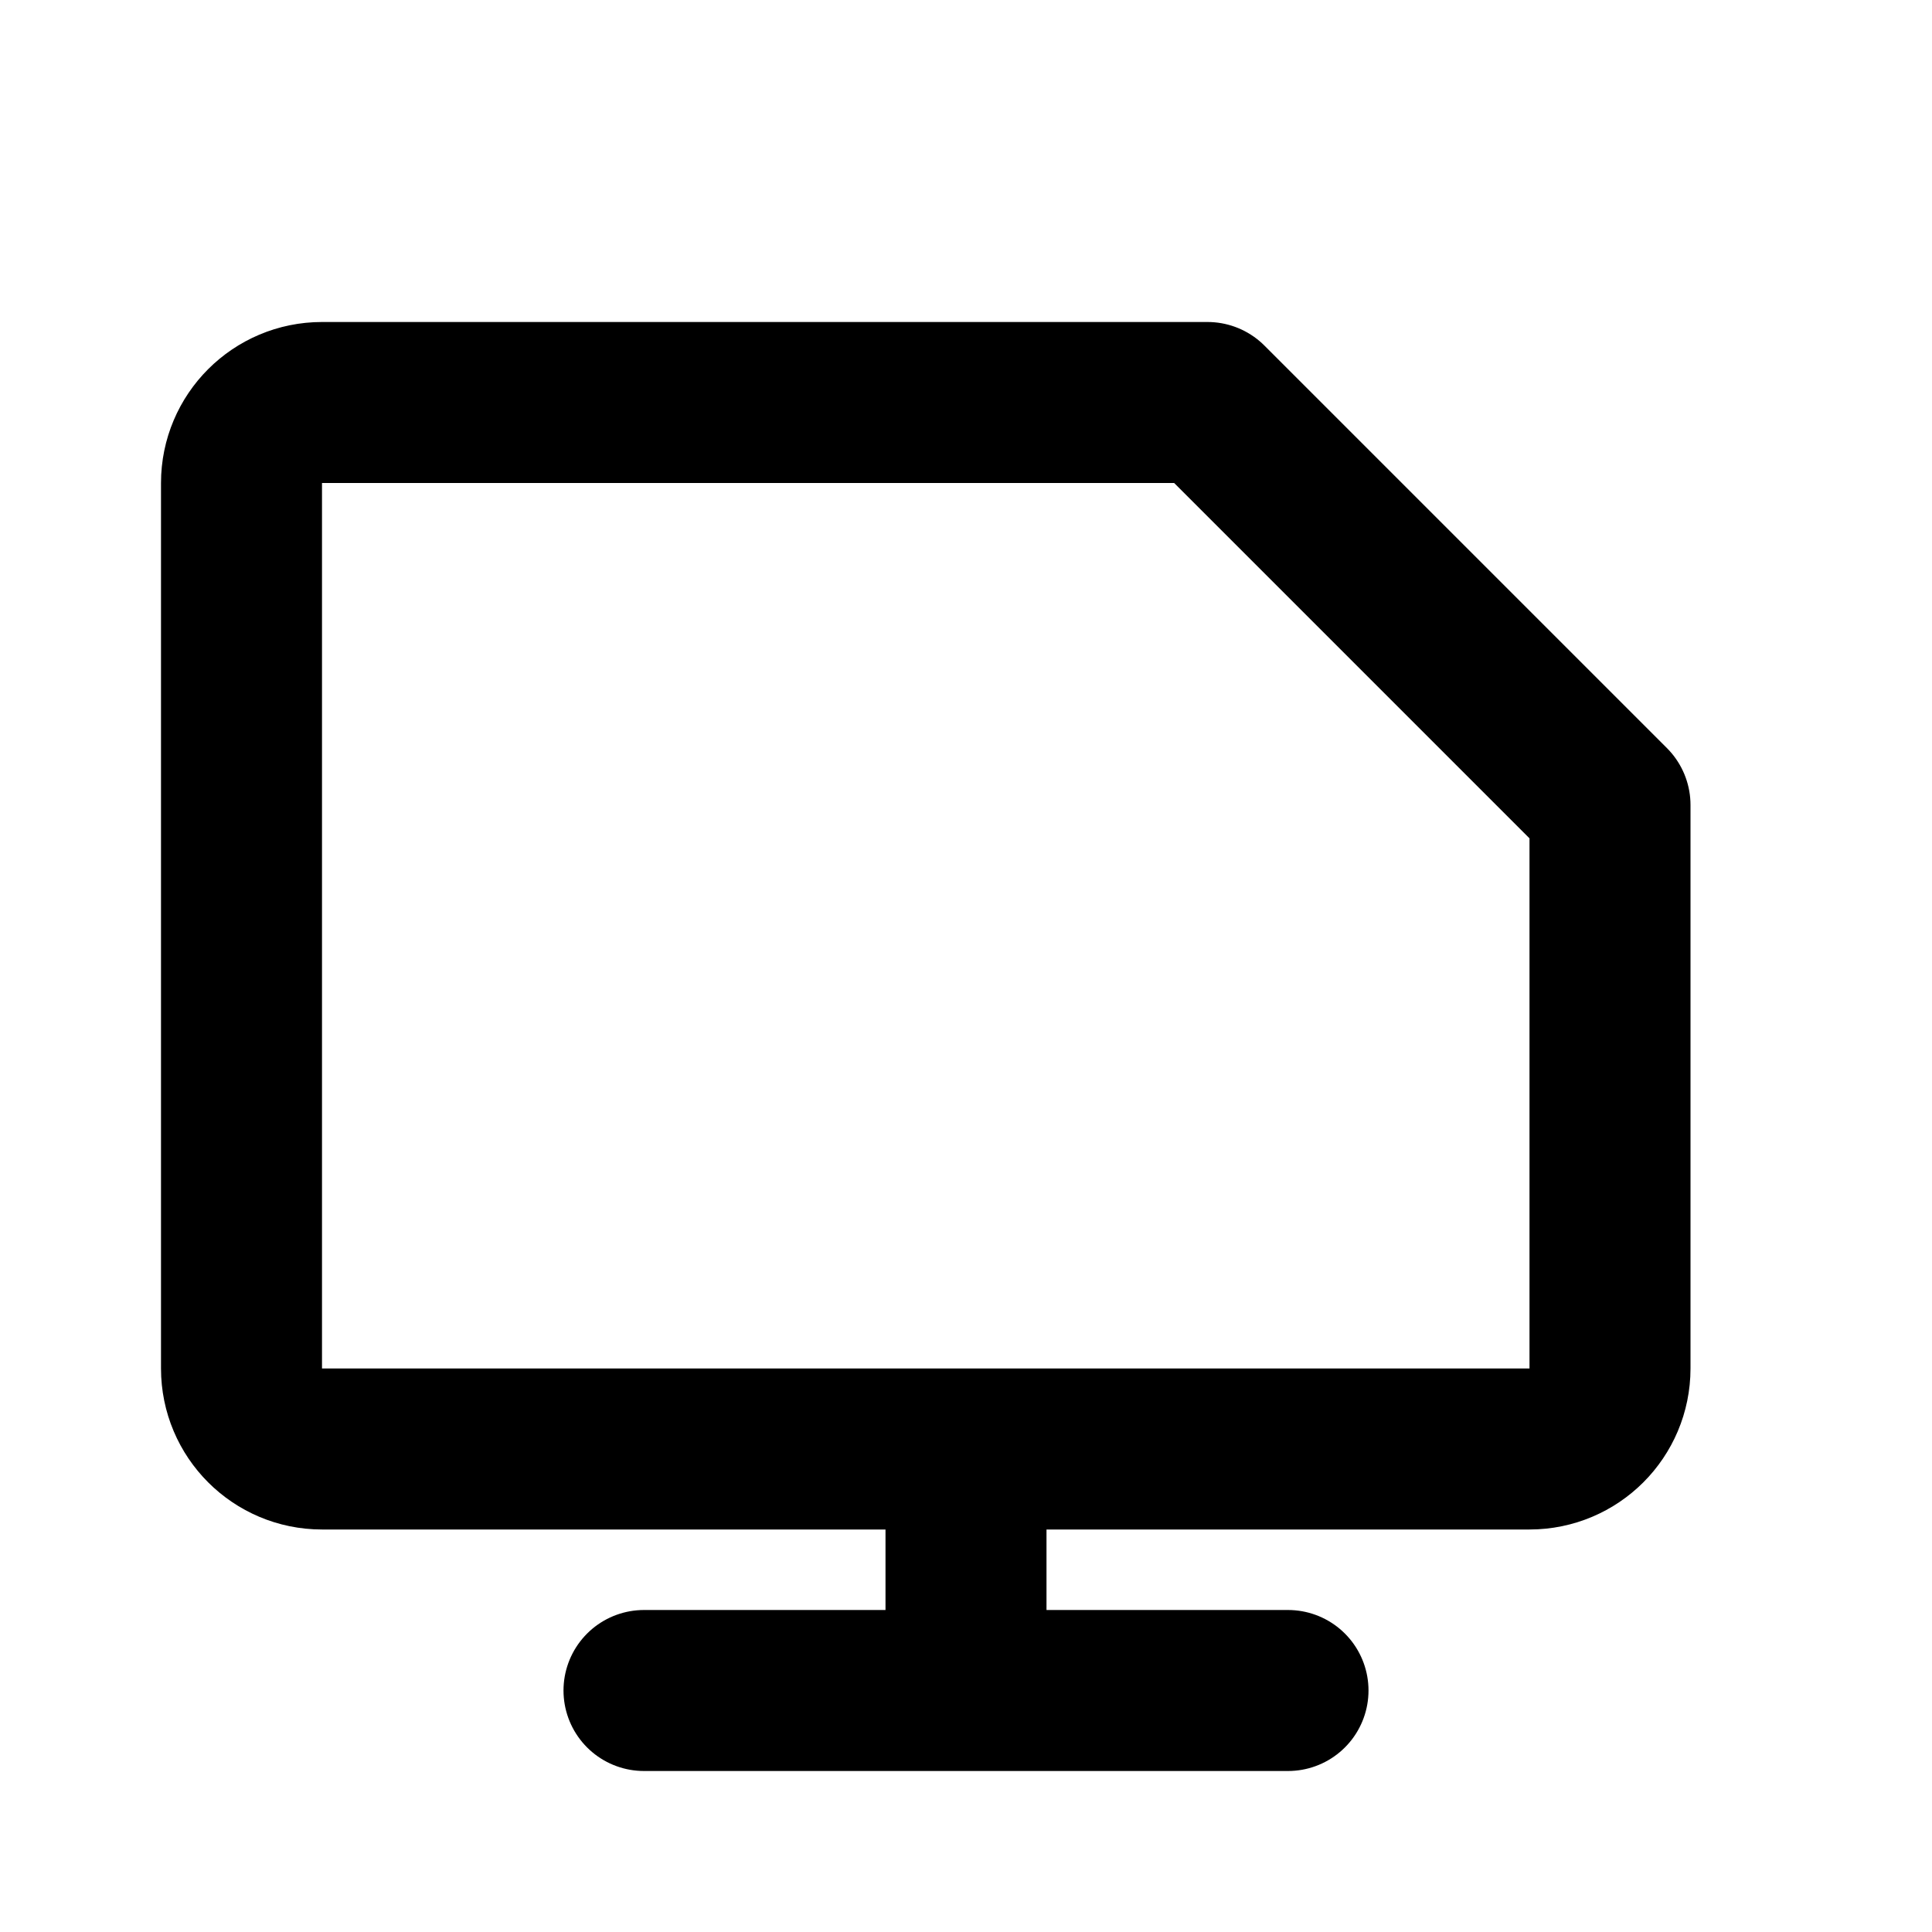
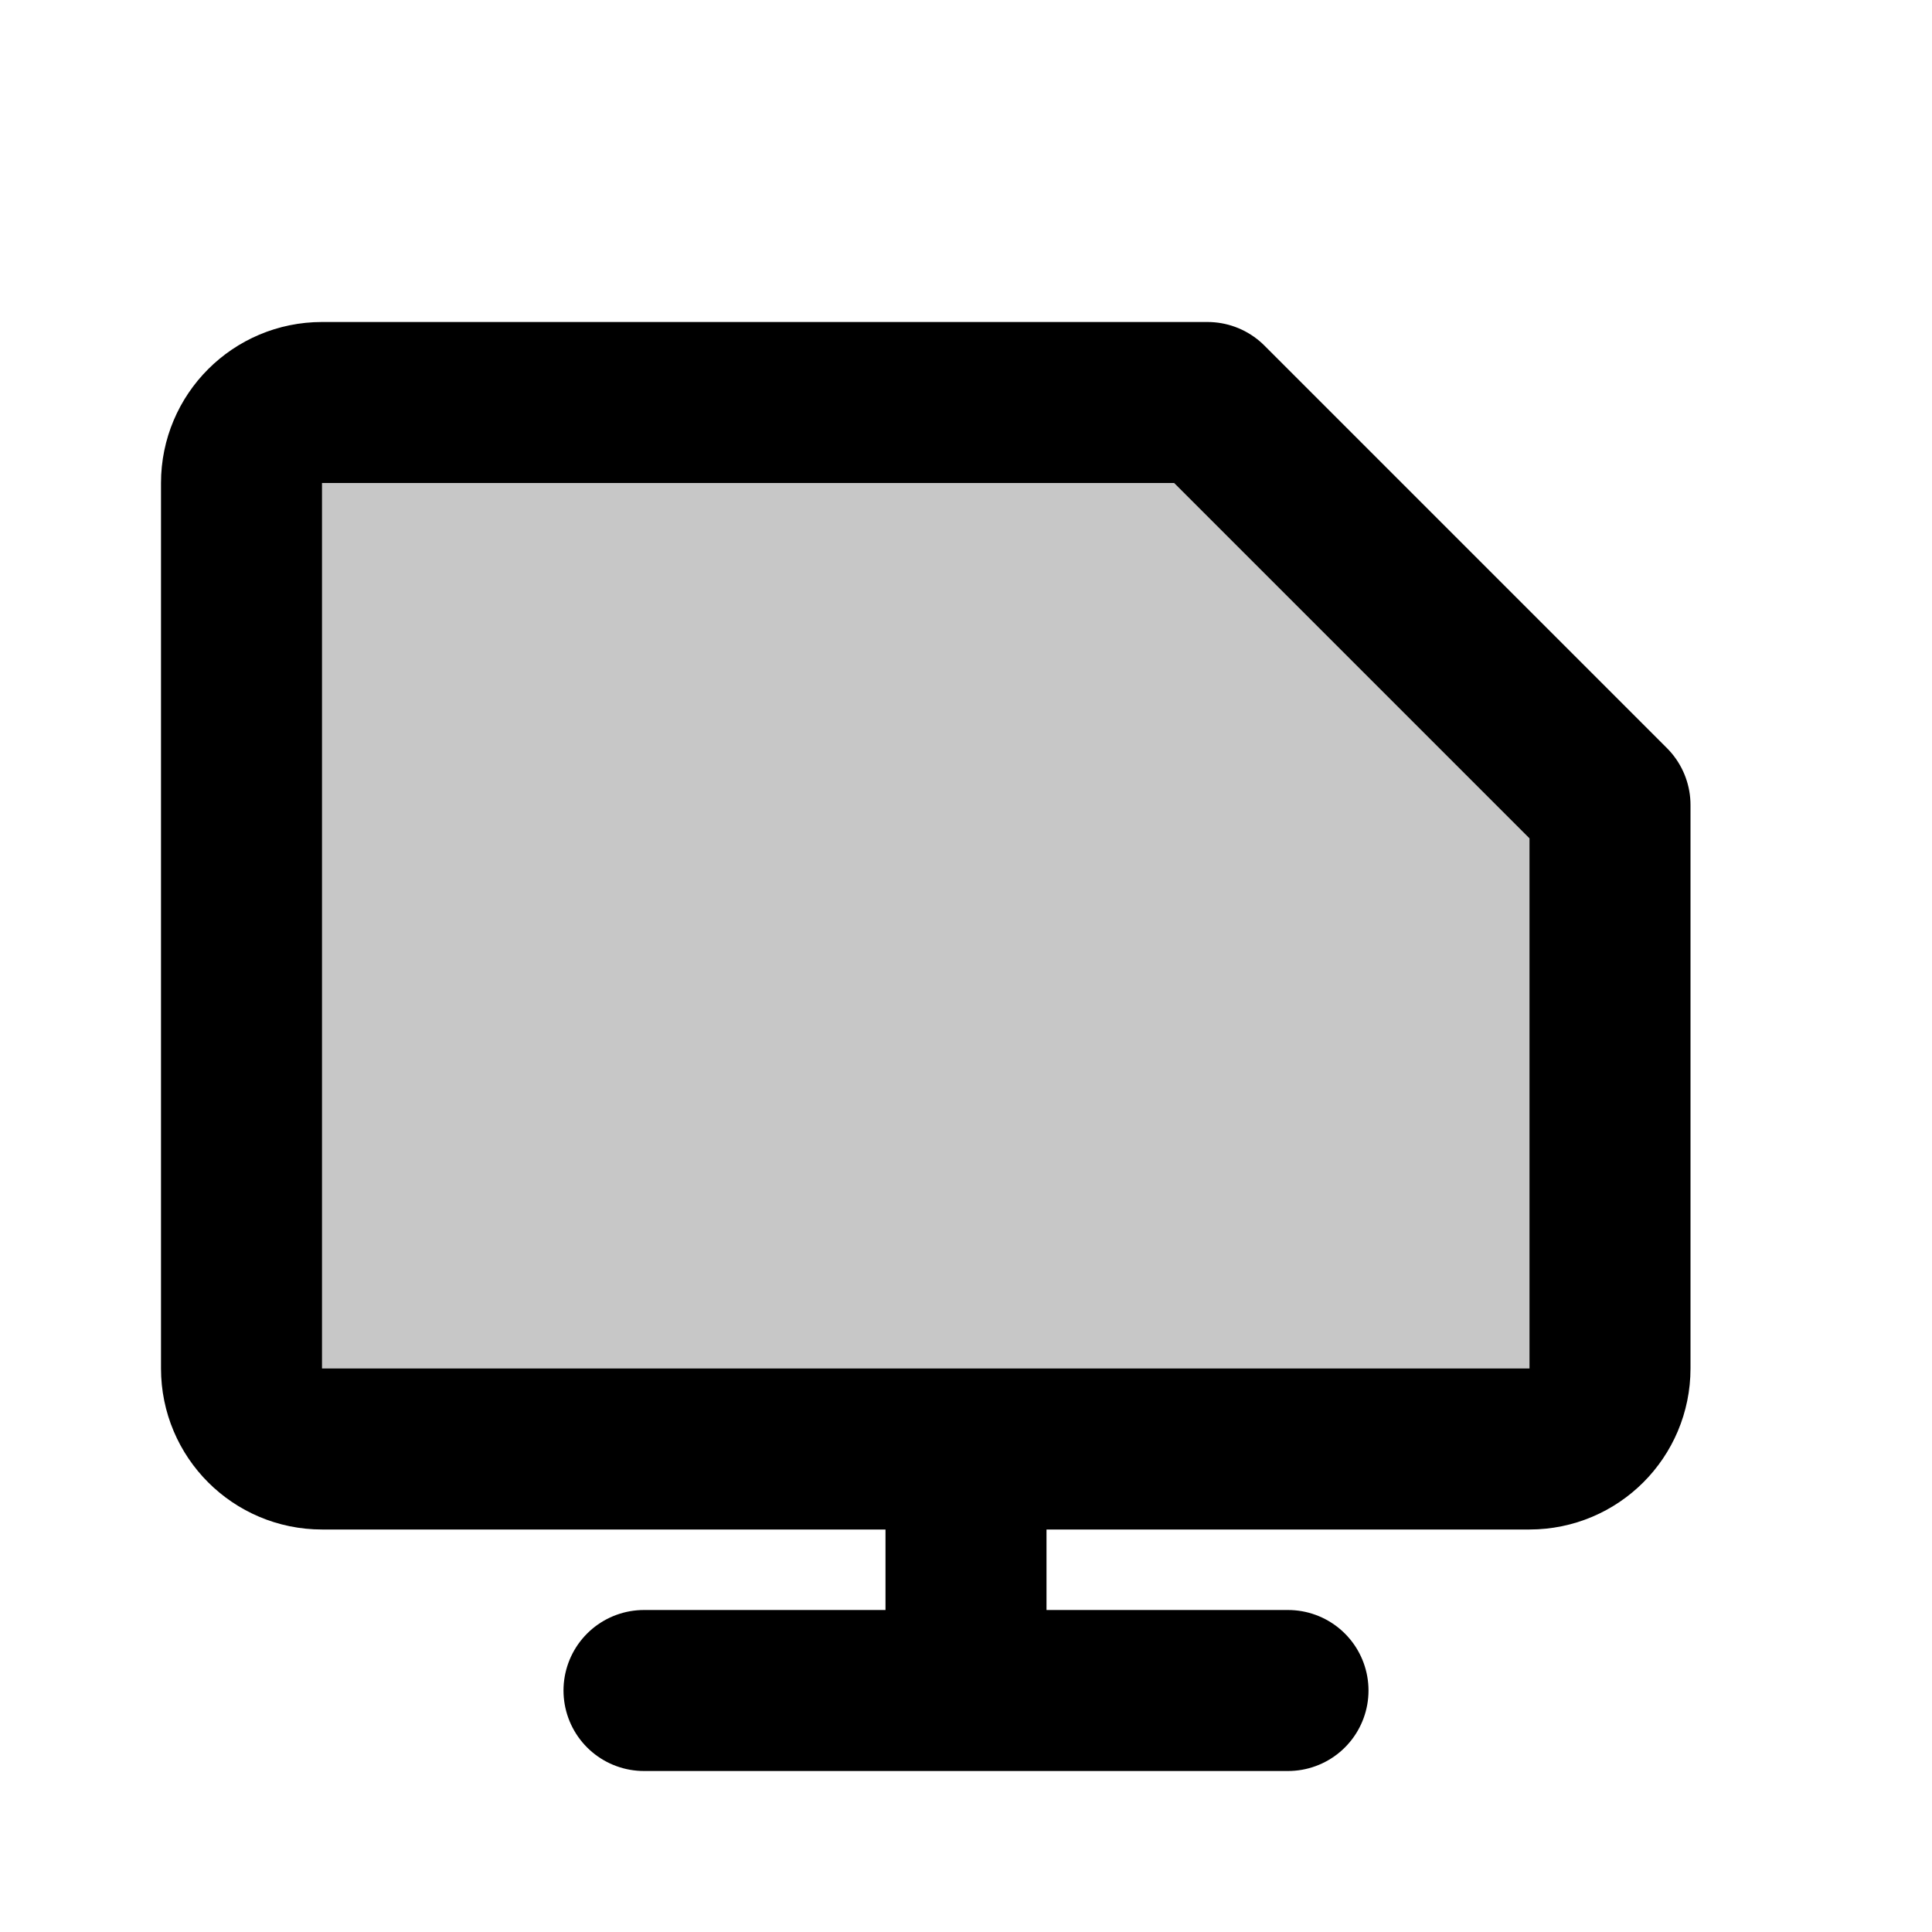
<svg xmlns="http://www.w3.org/2000/svg" viewBox="0 0 24 24" fill="none" stroke="currentColor" stroke-width="2" stroke-linecap="round" stroke-linejoin="round">
+   <path d="M4 5h11l5 5v7a1 1 0 0 1-1 1H4a1 1 0 0 1-1-1V6a1 1 0 0 1 1-1z" fill="currentColor" fill-opacity=".22" stroke="none" />
  <path d="M4 5h11l5 5v7a1 1 0 0 1-1 1H4a1 1 0 0 1-1-1V6a1 1 0 0 1 1-1z M8 21h8 M12 18v3" />
</svg>
